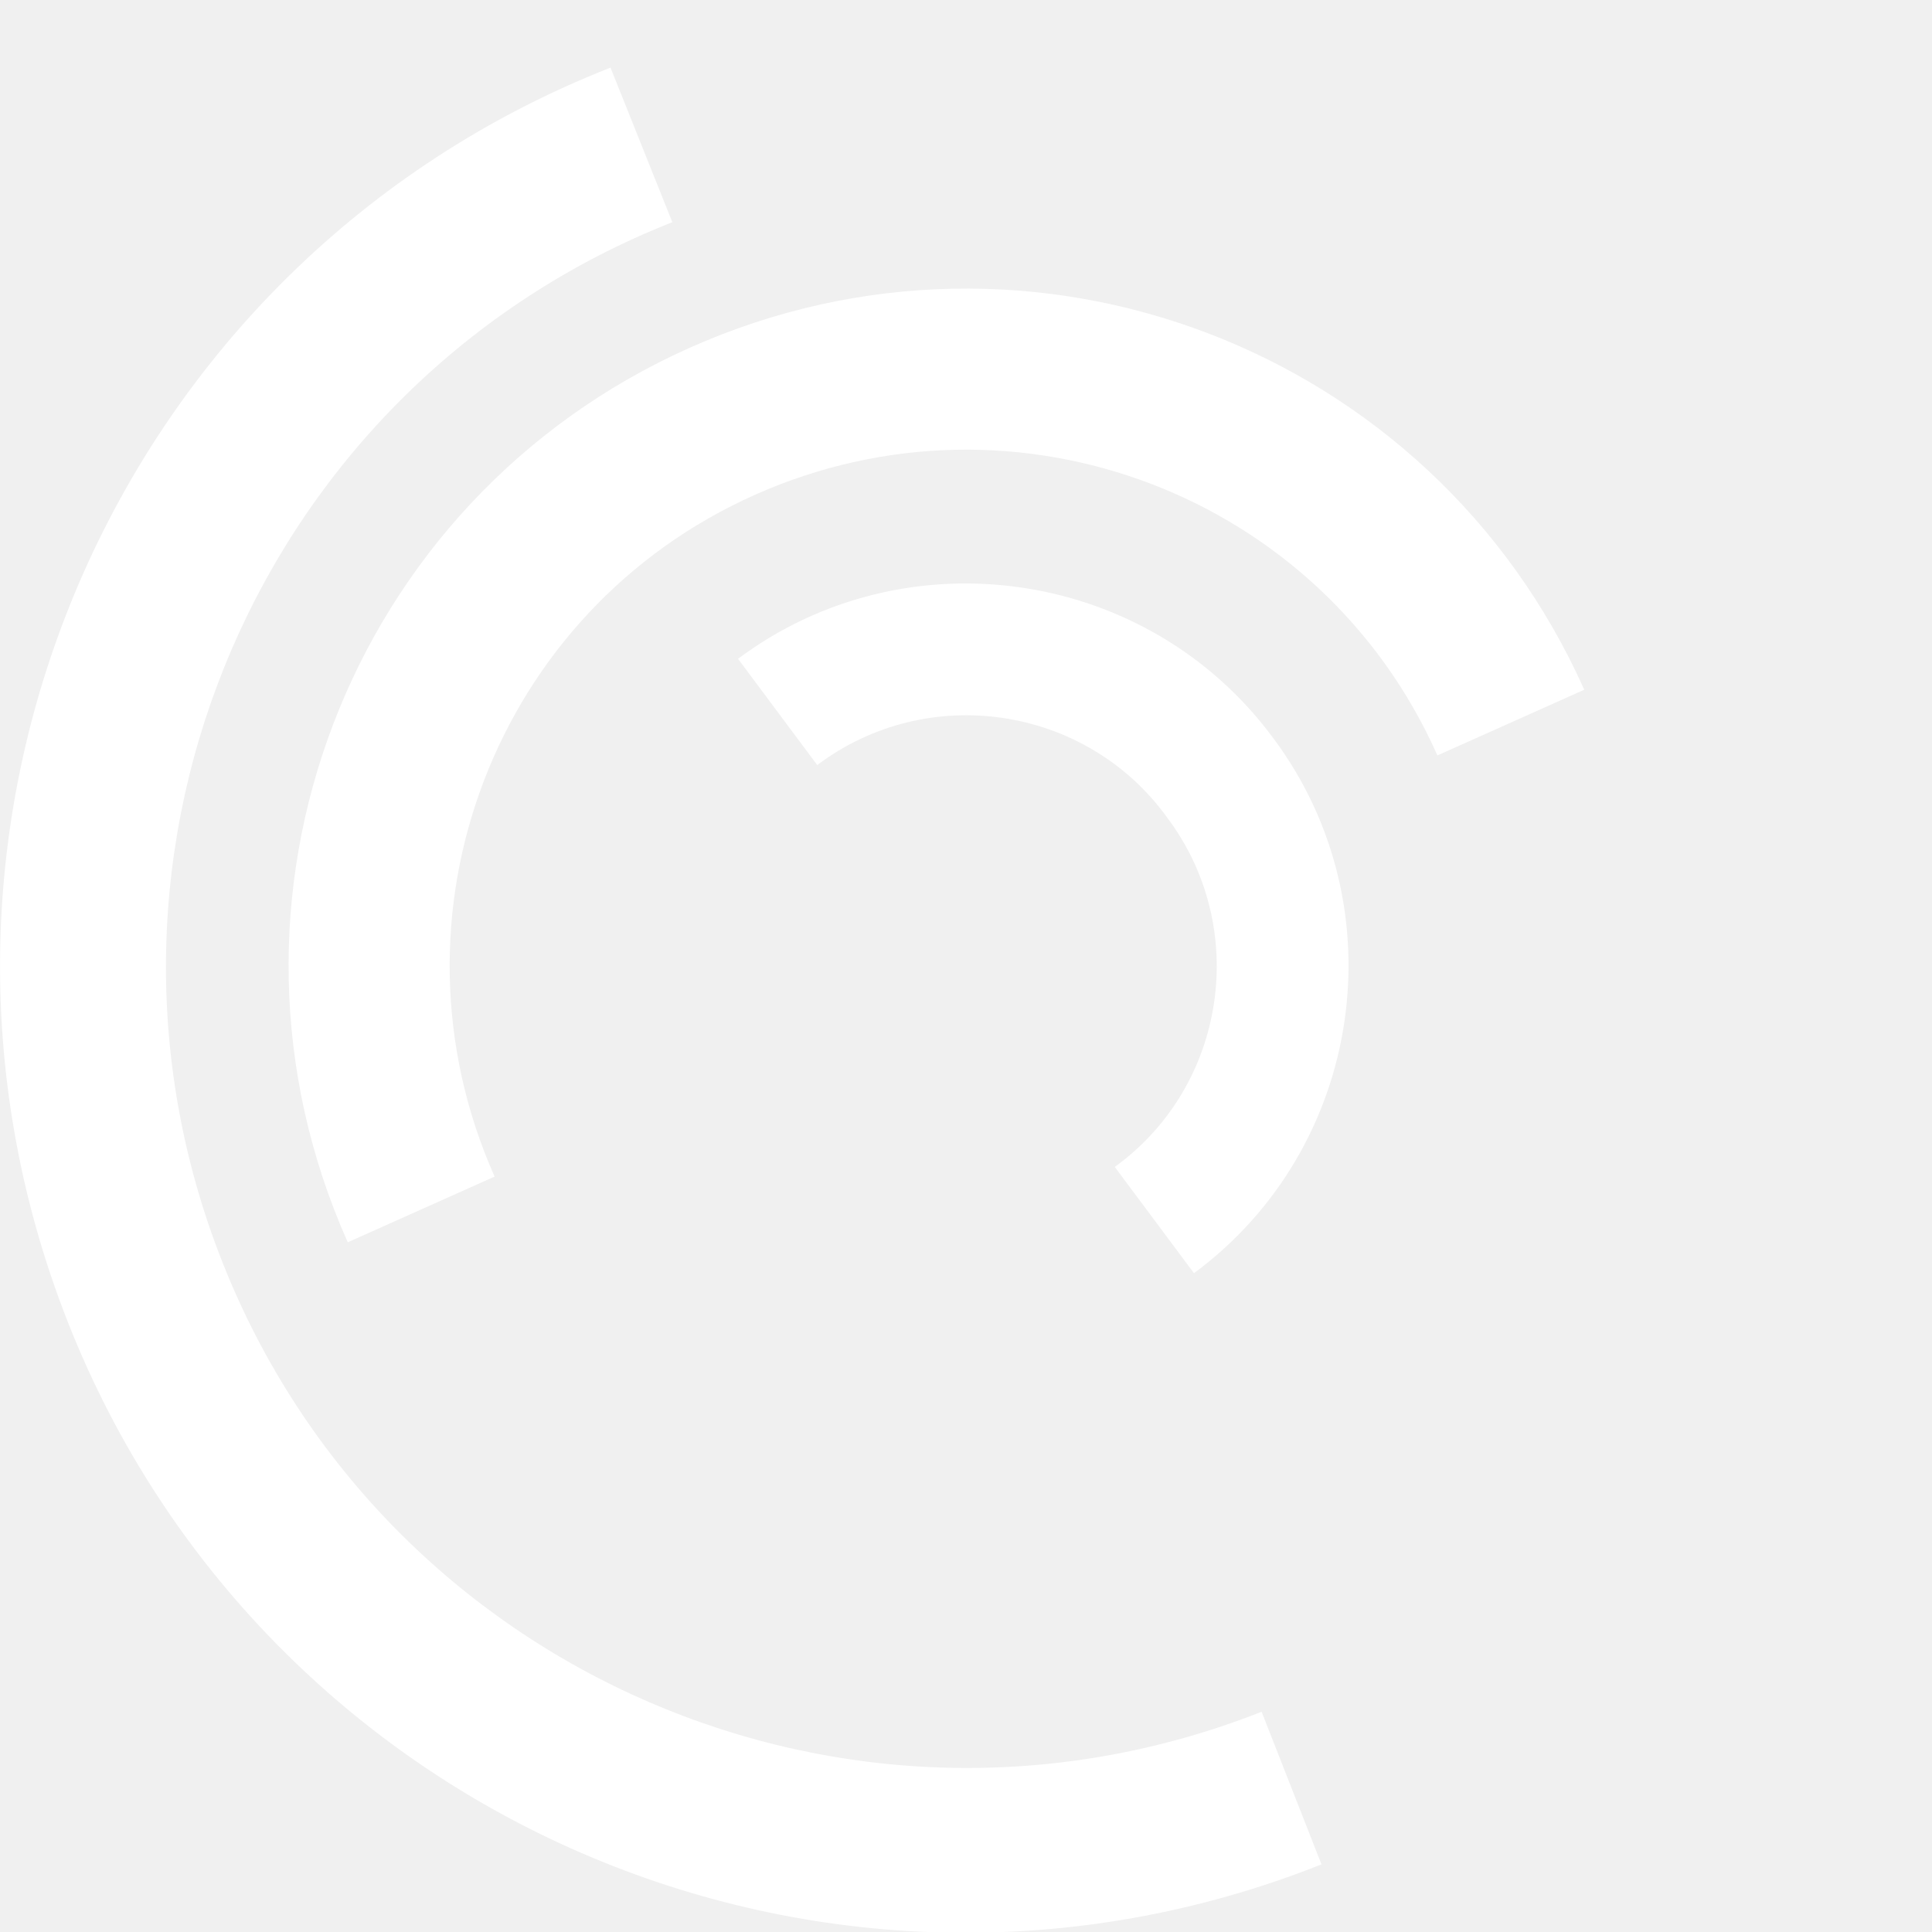
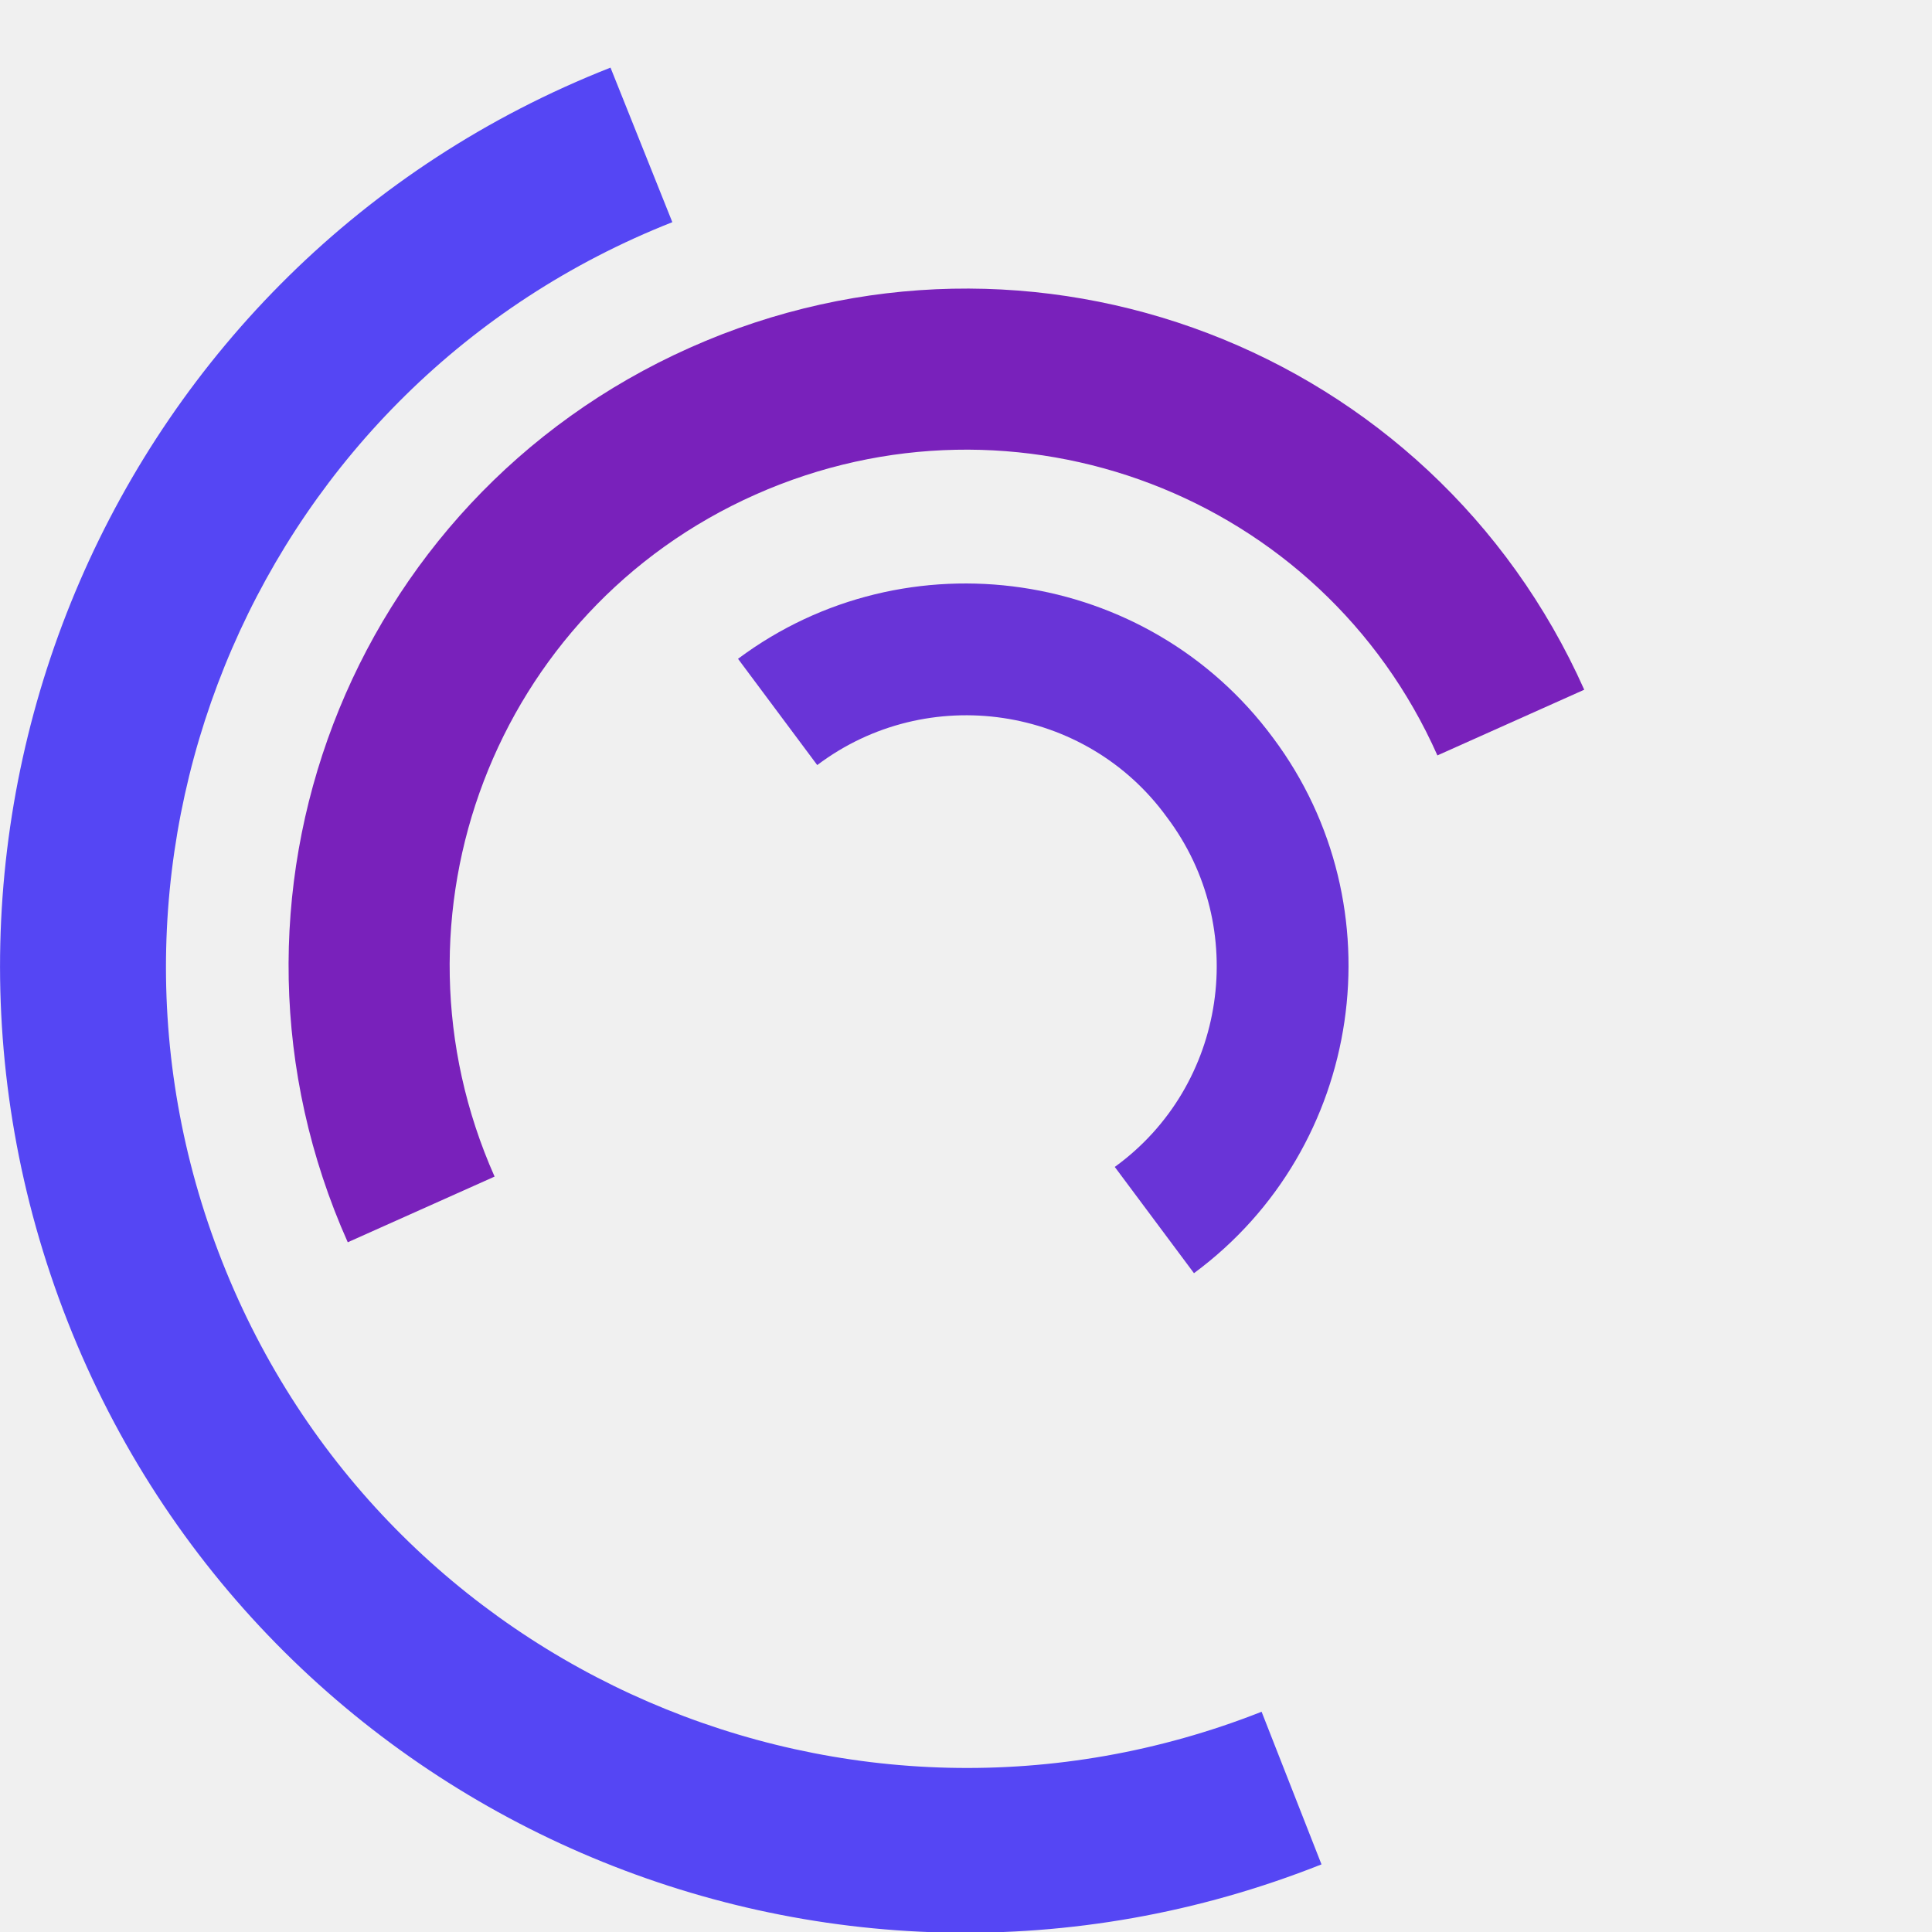
<svg xmlns="http://www.w3.org/2000/svg" version="1.1" id="L7" x="0px" y="0px" viewBox="0 0 100 100" enable-background="new 0 0 100 100" xml:space="preserve">
-   <path fill="#fff" d="M31.6,3.5C5.9,13.6-6.6,42.7,3.5,68.4c10.1,25.7,39.2,38.3,64.9,28.1l-3.1-7.9c-21.3,8.4-45.4-2-53.8-23.3   c-8.4-21.3,2-45.4,23.3-53.8L31.6,3.5z">
+   <path fill="#5546F4" d="M31.6,3.5C5.9,13.6-6.6,42.7,3.5,68.4c10.1,25.7,39.2,38.3,64.9,28.1l-3.1-7.9c-21.3,8.4-45.4-2-53.8-23.3   c-8.4-21.3,2-45.4,23.3-53.8L31.6,3.5z">
    <animateTransform attributeName="transform" attributeType="XML" type="rotate" dur="2s" from="0 50 50" to="360 50 50" repeatCount="indefinite" />
  </path>
-   <path fill="#fff" d="M42.3,39.6c5.7-4.3,13.9-3.1,18.1,2.7c4.3,5.7,3.1,13.9-2.7,18.1l4.1,5.5c8.8-6.5,10.6-19,4.1-27.7   c-6.5-8.8-19-10.6-27.7-4.1L42.3,39.6z">
+   <path fill="#6934D7" d="M42.3,39.6c5.7-4.3,13.9-3.1,18.1,2.7c4.3,5.7,3.1,13.9-2.7,18.1l4.1,5.5c8.8-6.5,10.6-19,4.1-27.7   c-6.5-8.8-19-10.6-27.7-4.1L42.3,39.6z">
    <animateTransform attributeName="transform" attributeType="XML" type="rotate" dur="1s" from="0 50 50" to="-360 50 50" repeatCount="indefinite" />
  </path>
-   <path fill="#fff" d="M82,35.7C74.1,18,53.4,10.1,35.7,18S10.1,46.6,18,64.3l7.6-3.4c-6-13.5,0-29.3,13.5-35.3s29.3,0,35.3,13.5   L82,35.7z">
+   <path fill="#7921BB" d="M82,35.7C74.1,18,53.4,10.1,35.7,18S10.1,46.6,18,64.3l7.6-3.4c-6-13.5,0-29.3,13.5-35.3s29.3,0,35.3,13.5   L82,35.7z">
    <animateTransform attributeName="transform" attributeType="XML" type="rotate" dur="2s" from="0 50 50" to="360 50 50" repeatCount="indefinite" />
  </path>
</svg>
